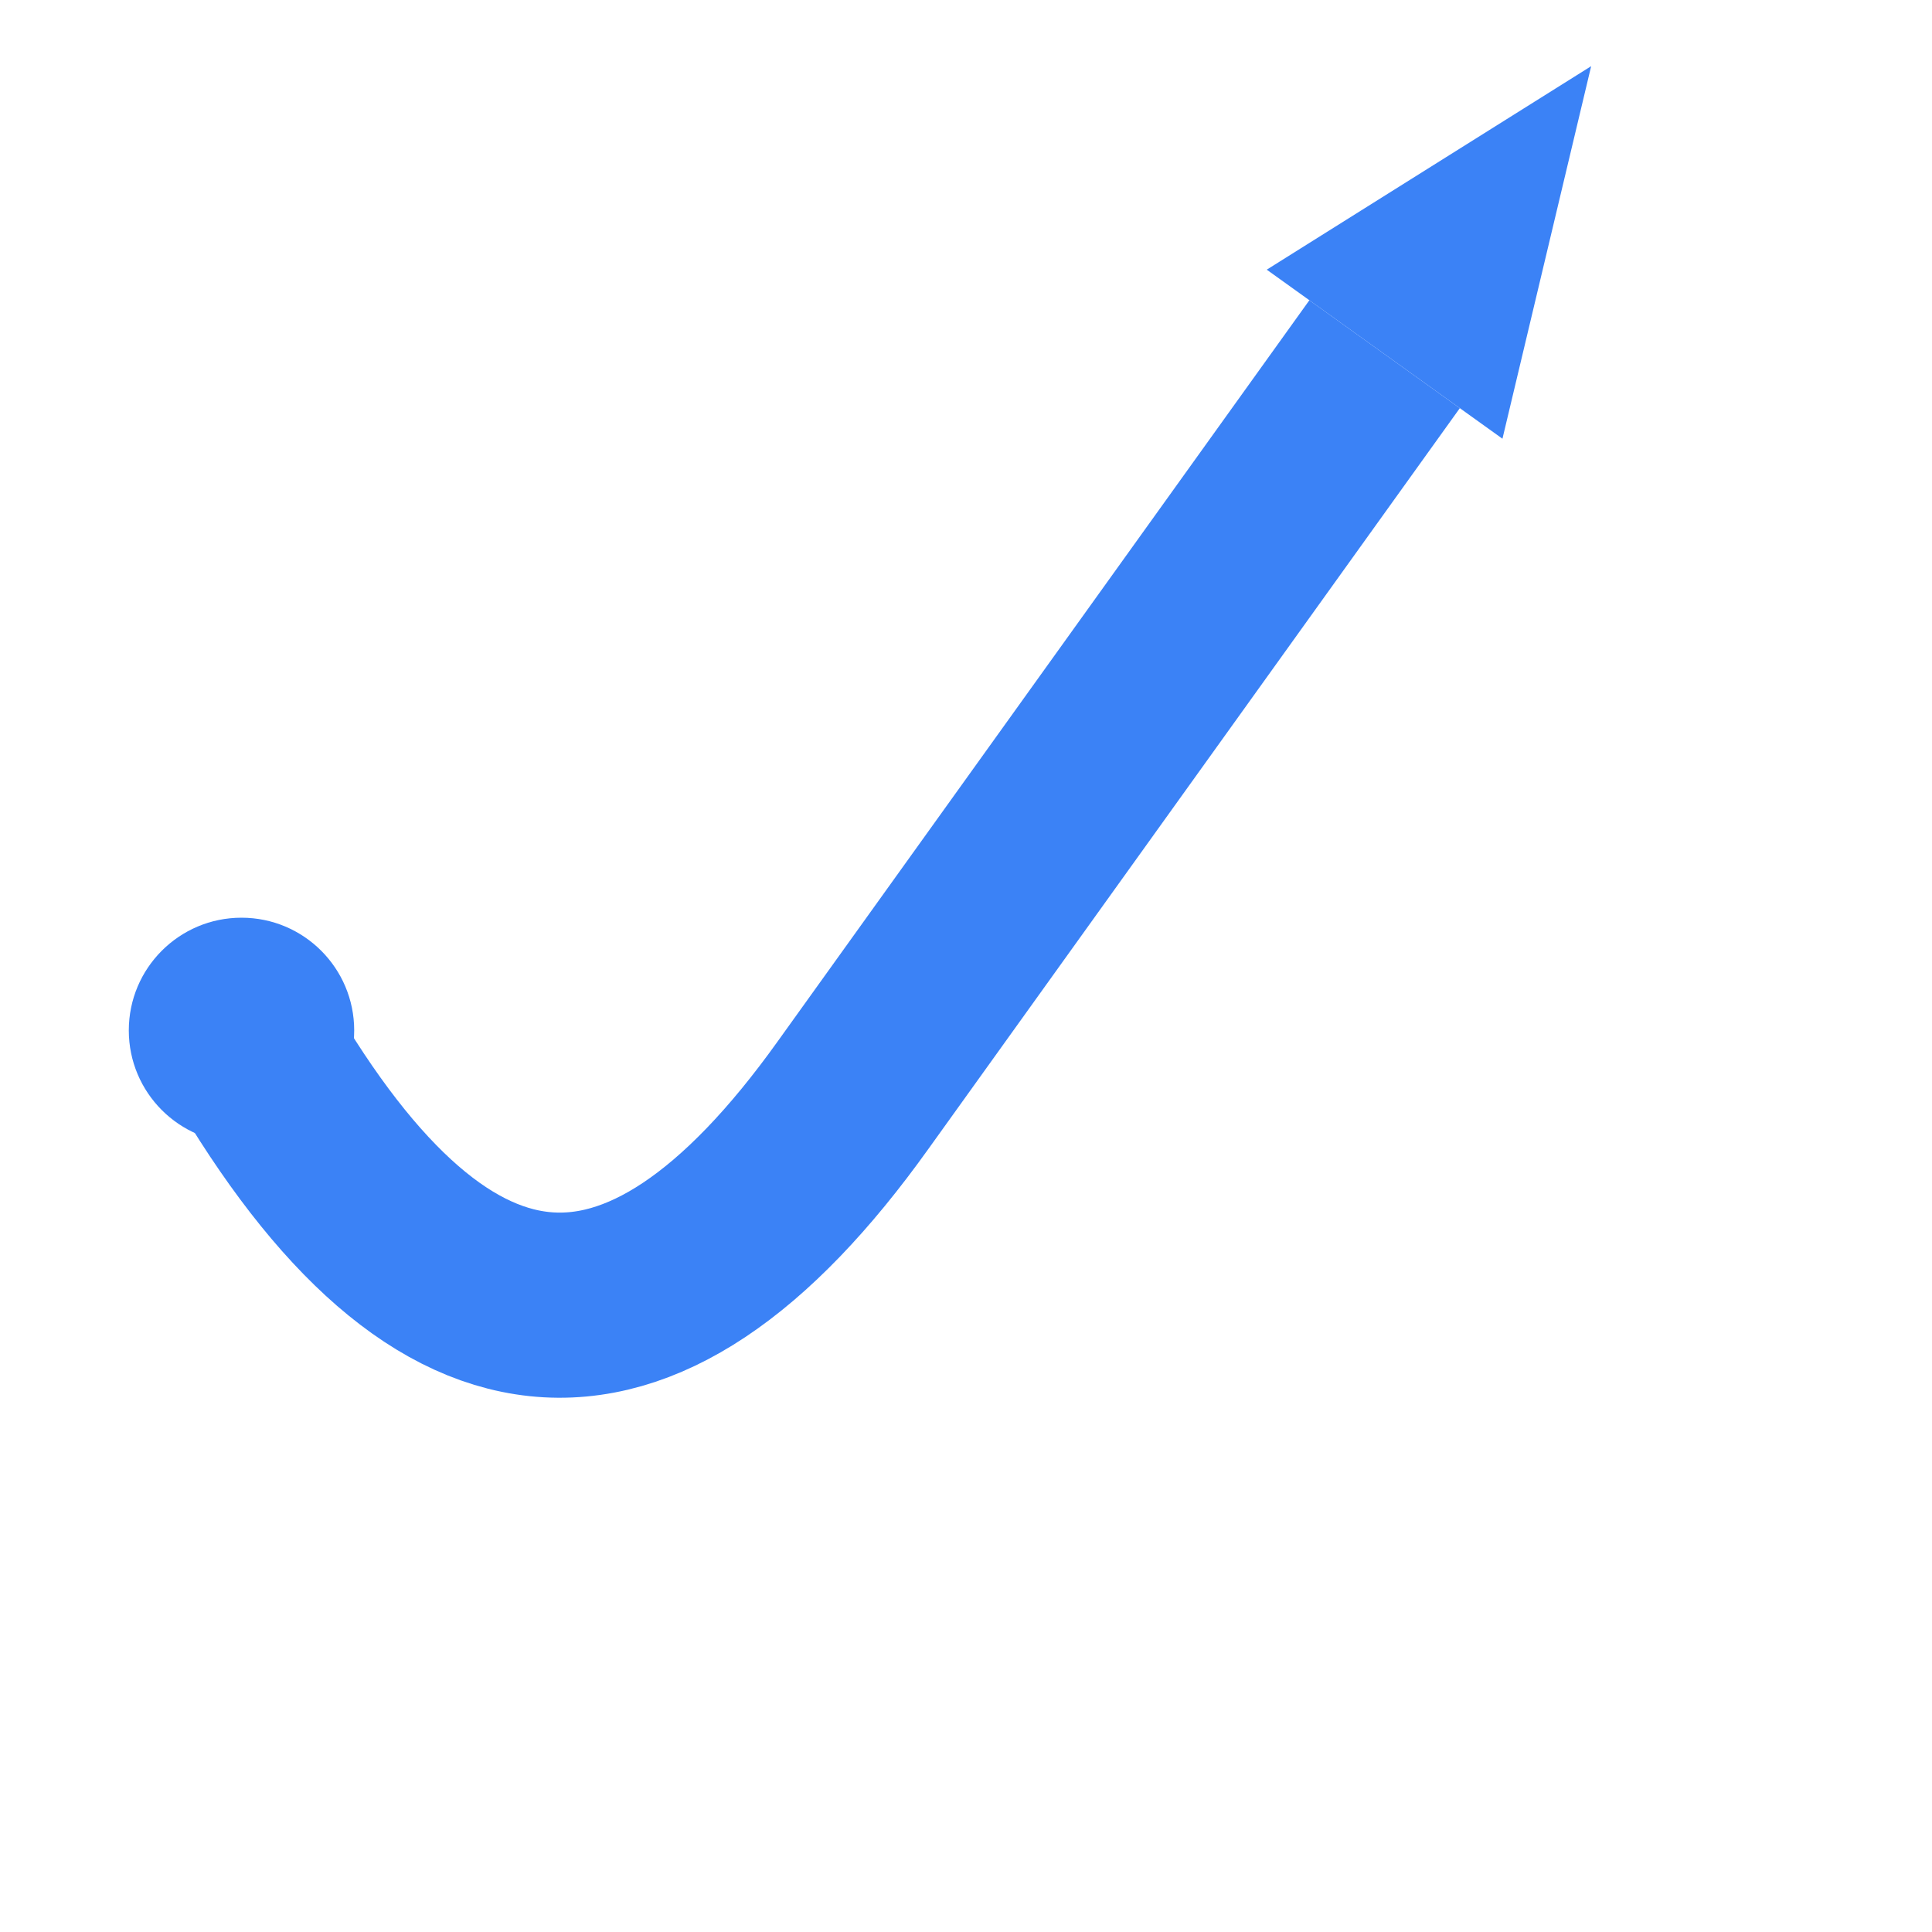
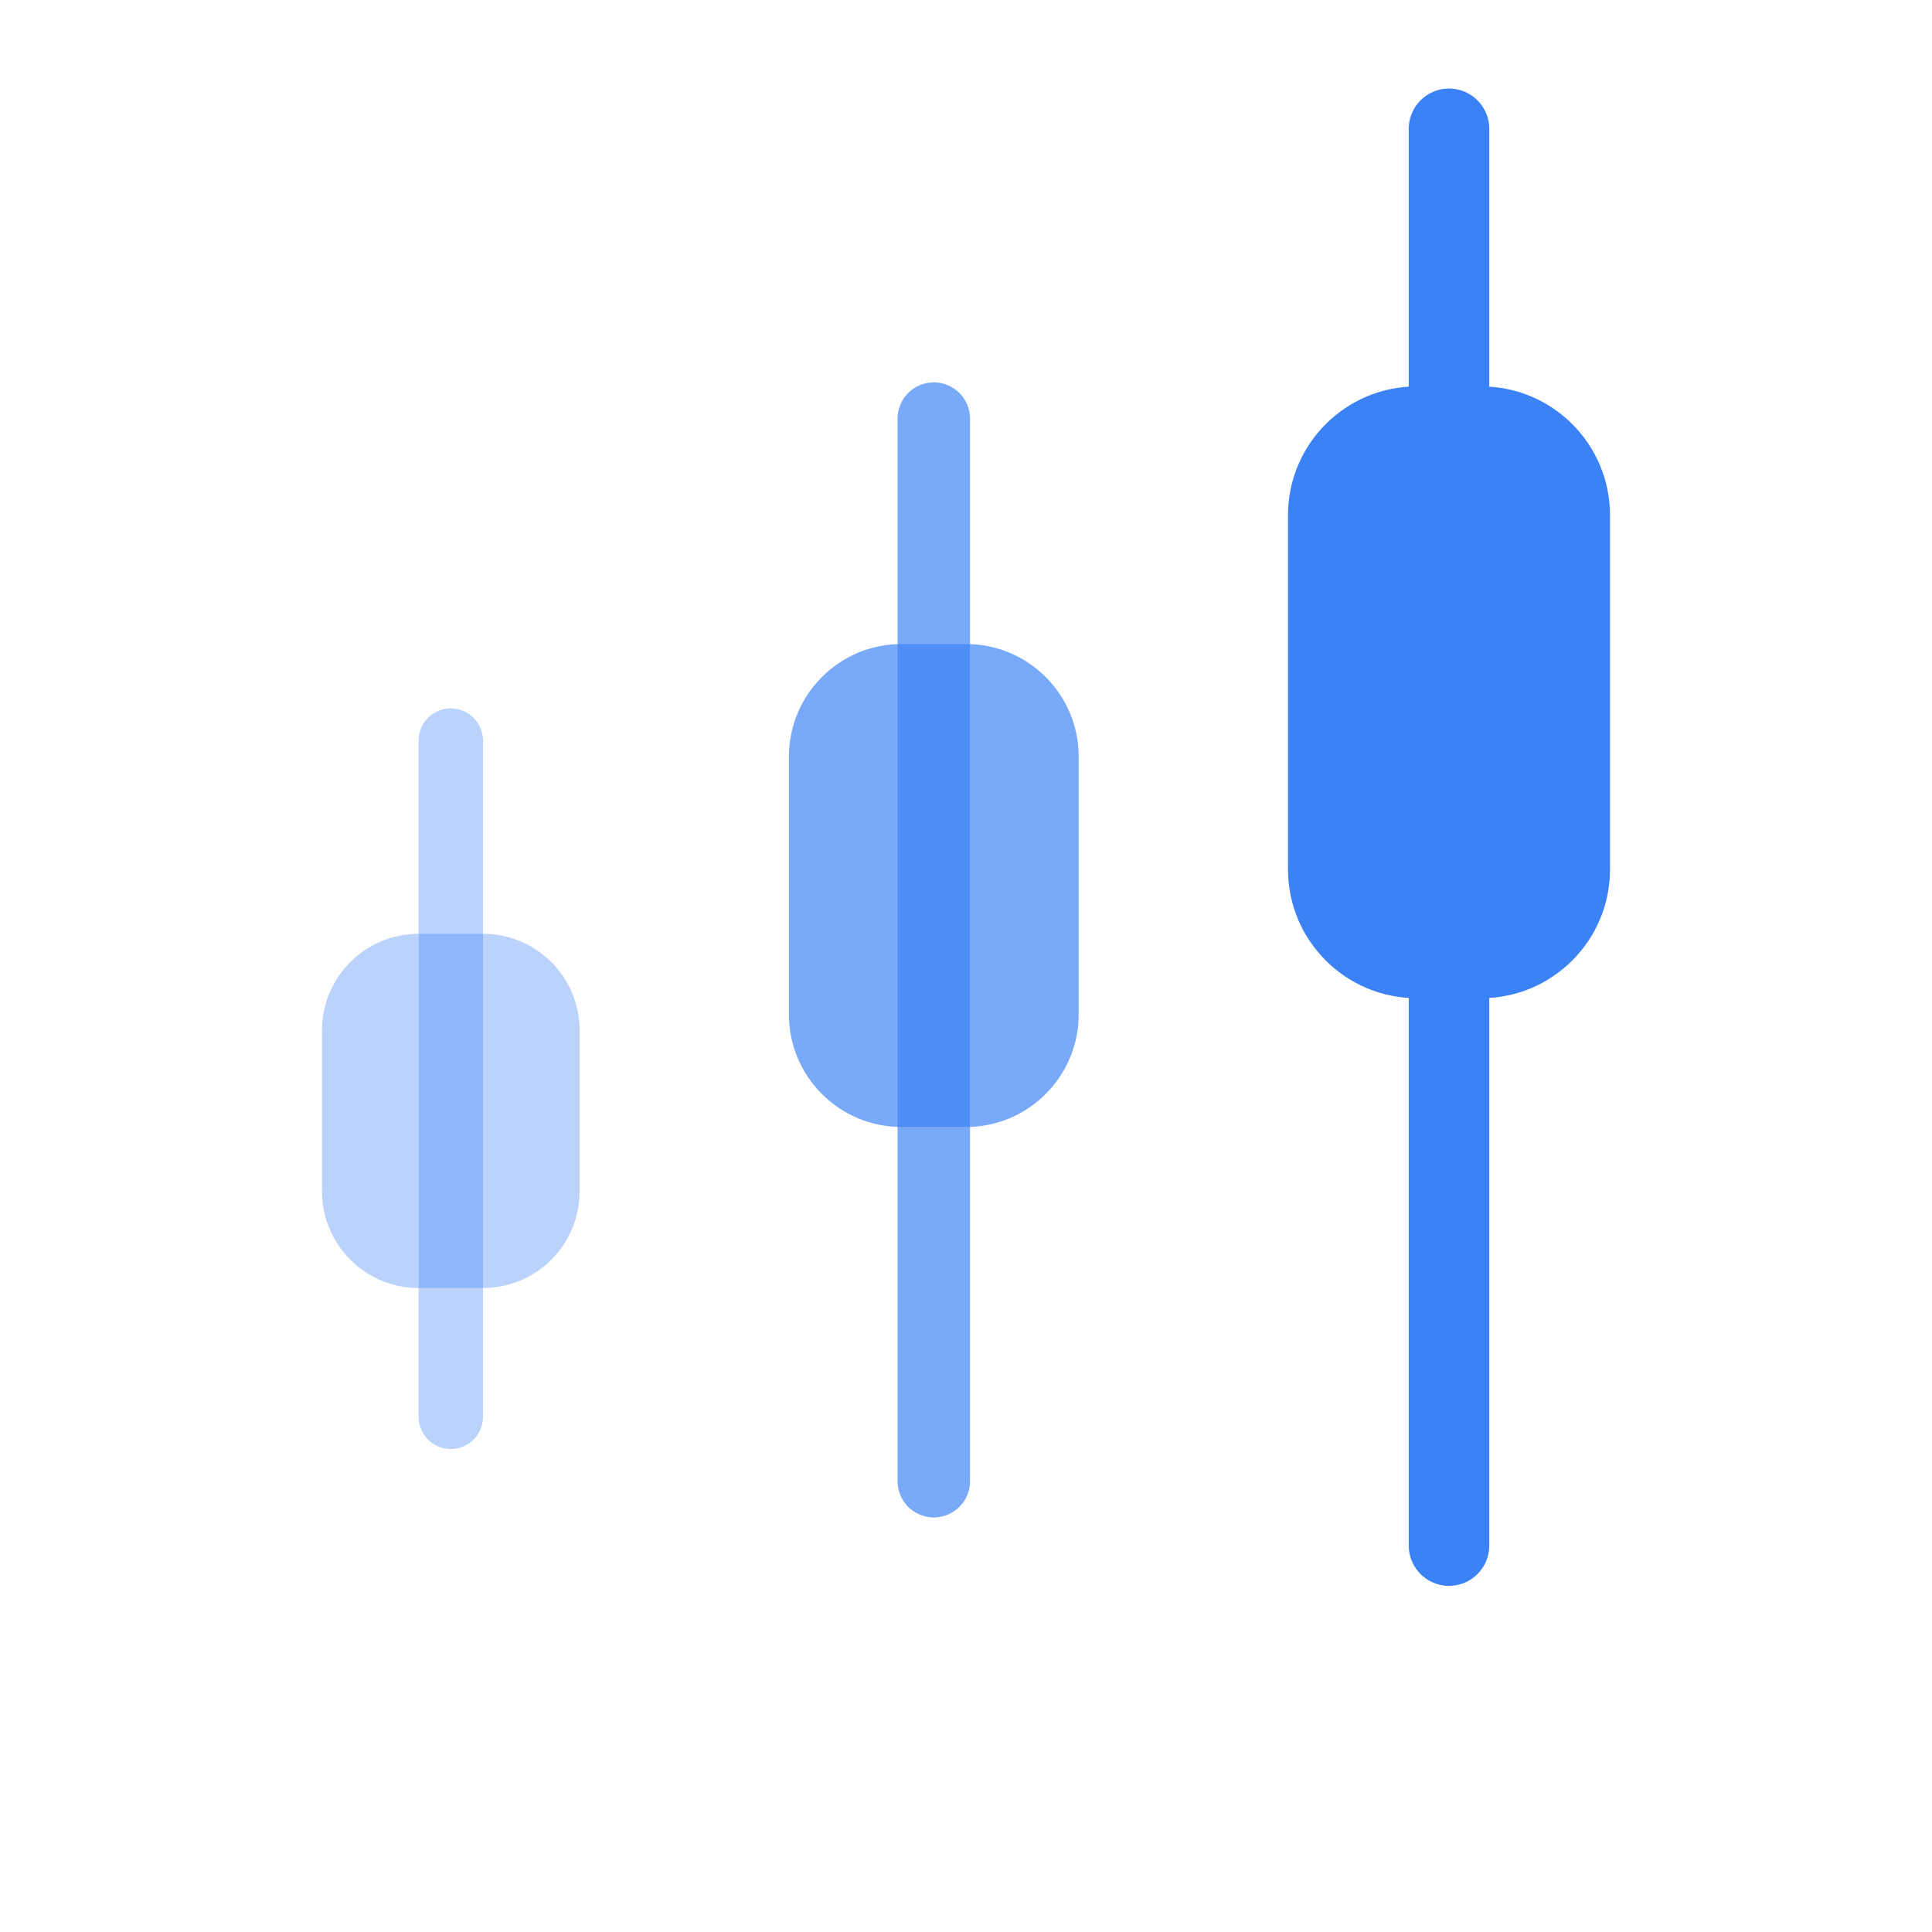
<svg xmlns="http://www.w3.org/2000/svg" viewBox="0 0 120 120">
-   <path d="M15,64 Q33,96 53,68 L86,22" fill="none" stroke="#3B82F6" stroke-width="11.5" stroke-linecap="butt" stroke-linejoin="round" />
-   <polygon points="98.83,4.11 93.32,27.25 78.68,16.75" fill="#3B82F6" />
-   <circle cx="15" cy="64" r="7" fill="#3B82F6" />
+   <line x1="28" y1="46" x2="28" y2="88" stroke="#3B82F6" stroke-width="4" stroke-linecap="round" opacity="0.35" />
+   <rect x="20" y="58" width="16" height="22" rx="6" fill="#3B82F6" opacity="0.35" />
+   <line x1="58" y1="26" x2="58" y2="92" stroke="#3B82F6" stroke-width="4.5" stroke-linecap="round" opacity="0.68" />
+   <rect x="49" y="40" width="18" height="30" rx="7" fill="#3B82F6" opacity="0.68" />
+   <line x1="90" y1="8" x2="90" y2="96" stroke="#3B82F6" stroke-width="5" stroke-linecap="round" />
+   <rect x="80" y="24" width="20" height="38" rx="8" fill="#3B82F6" />
</svg>
